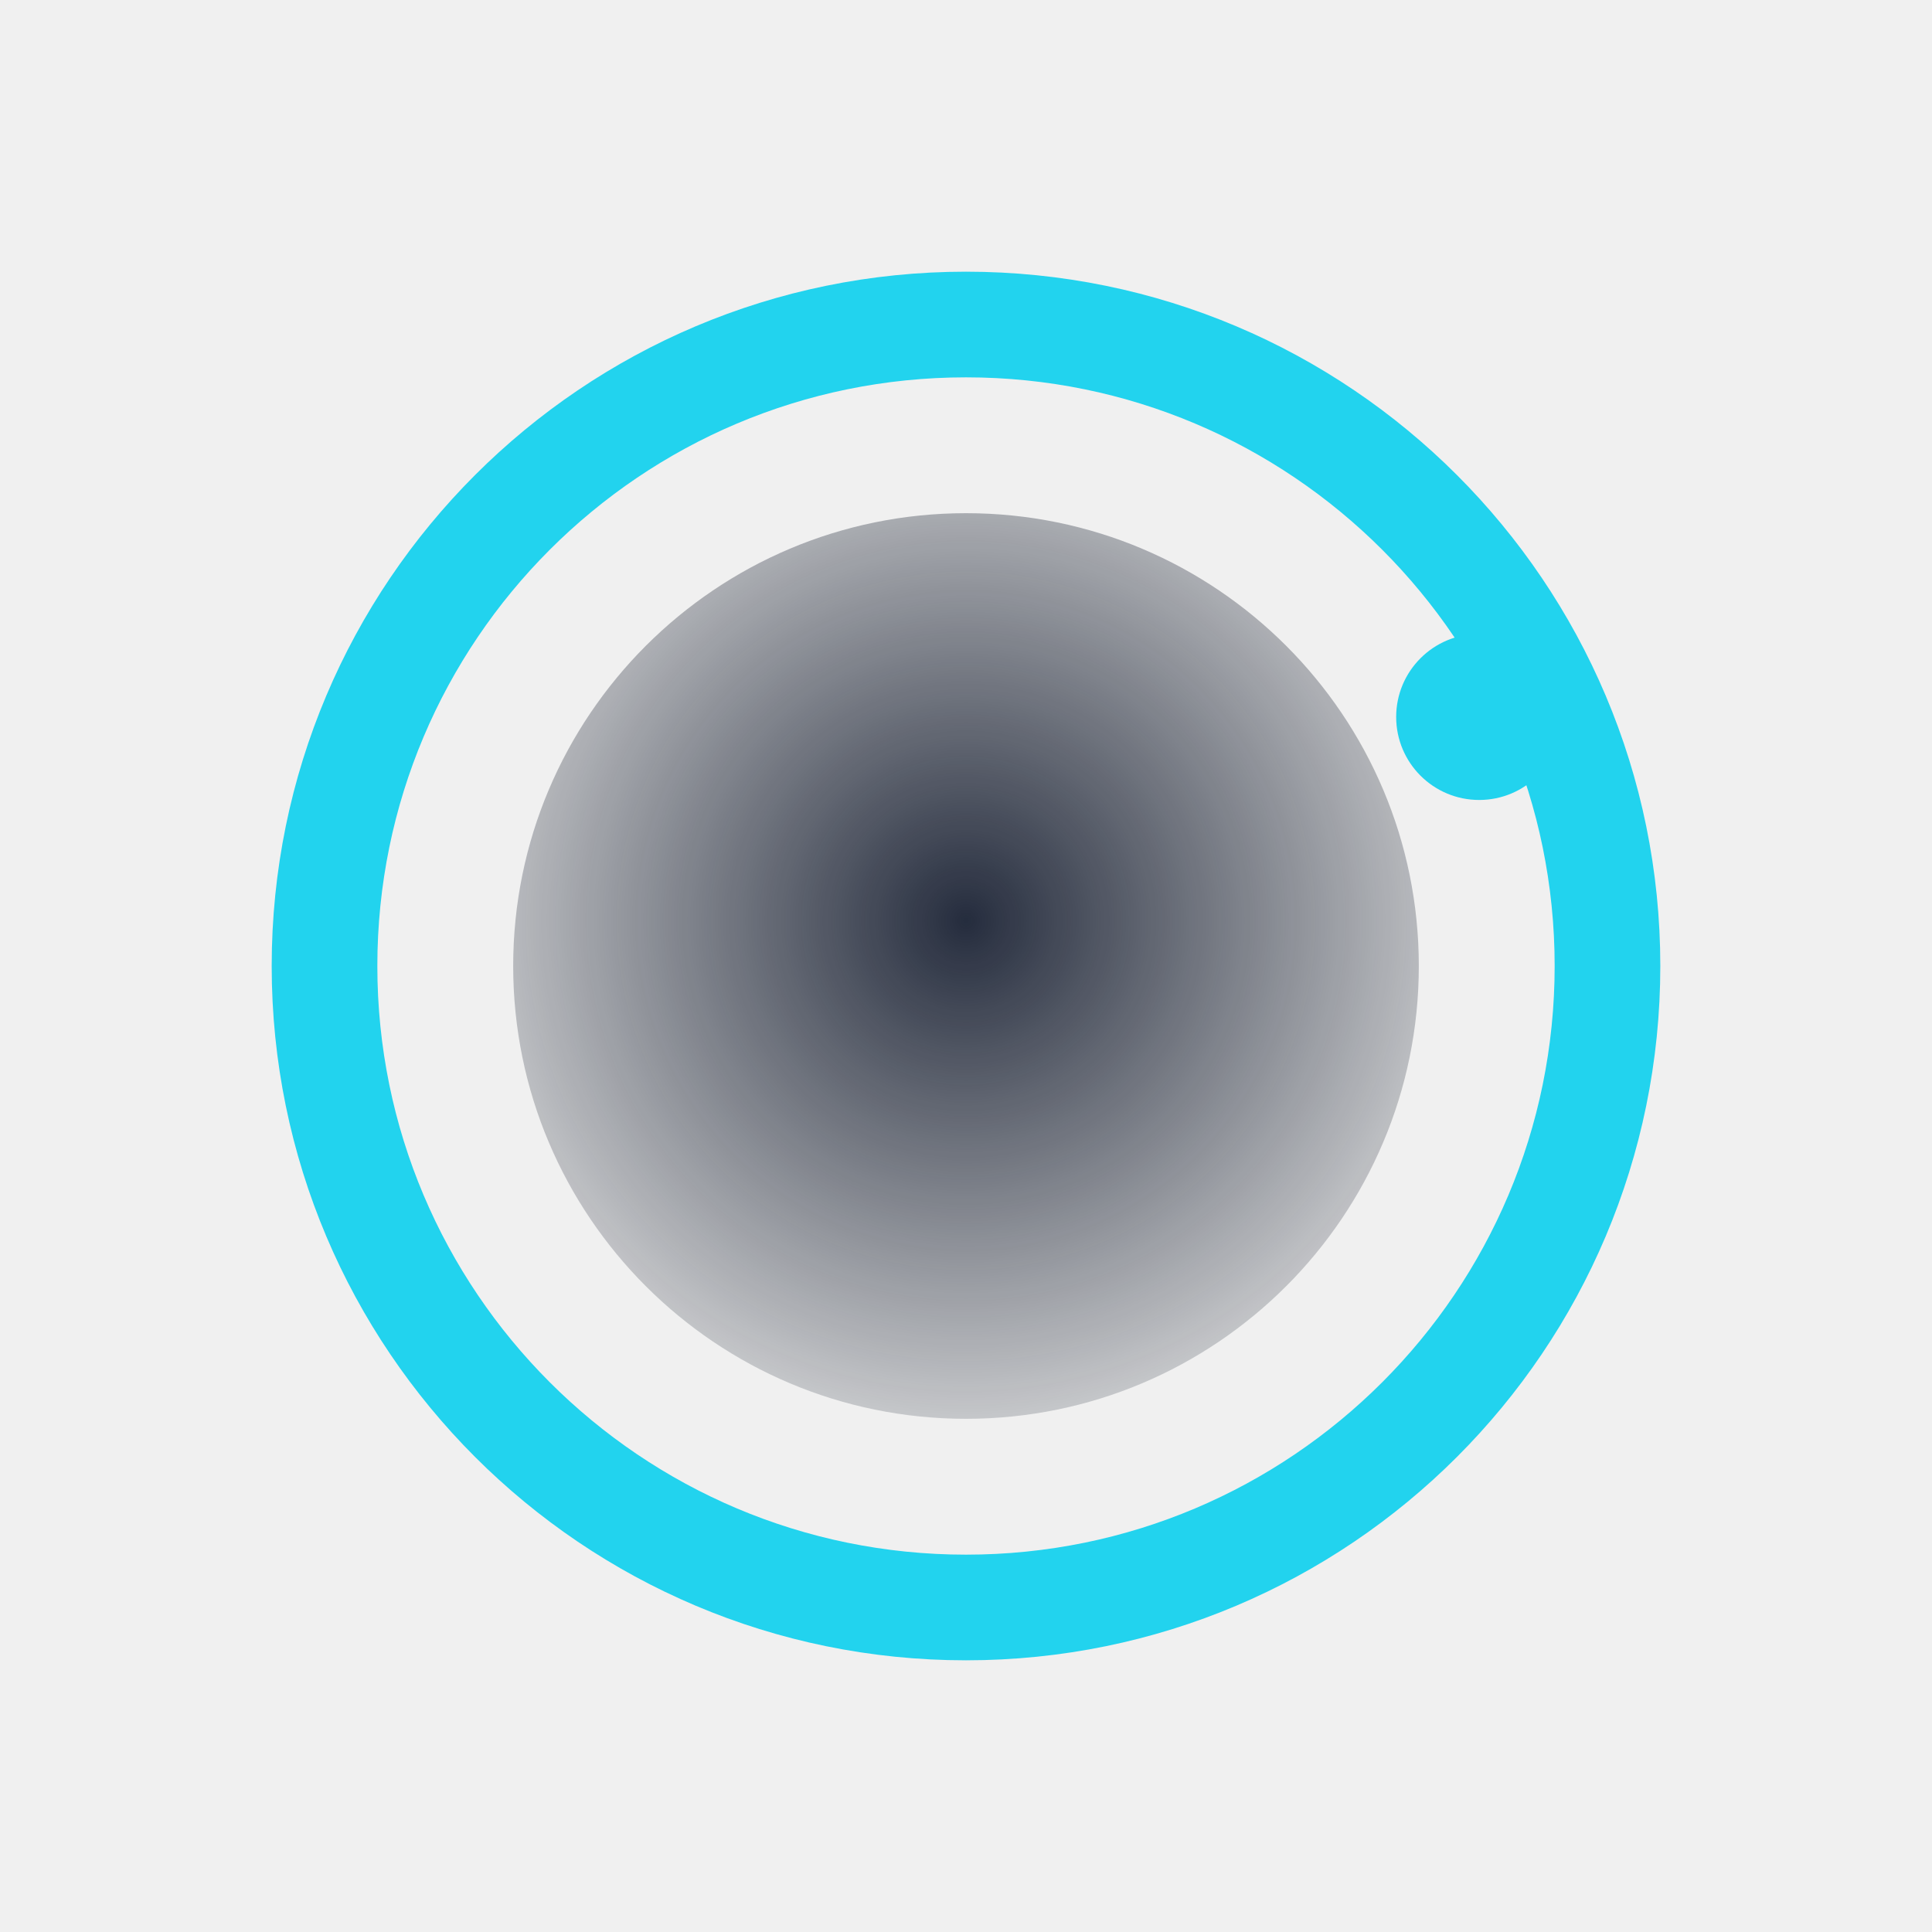
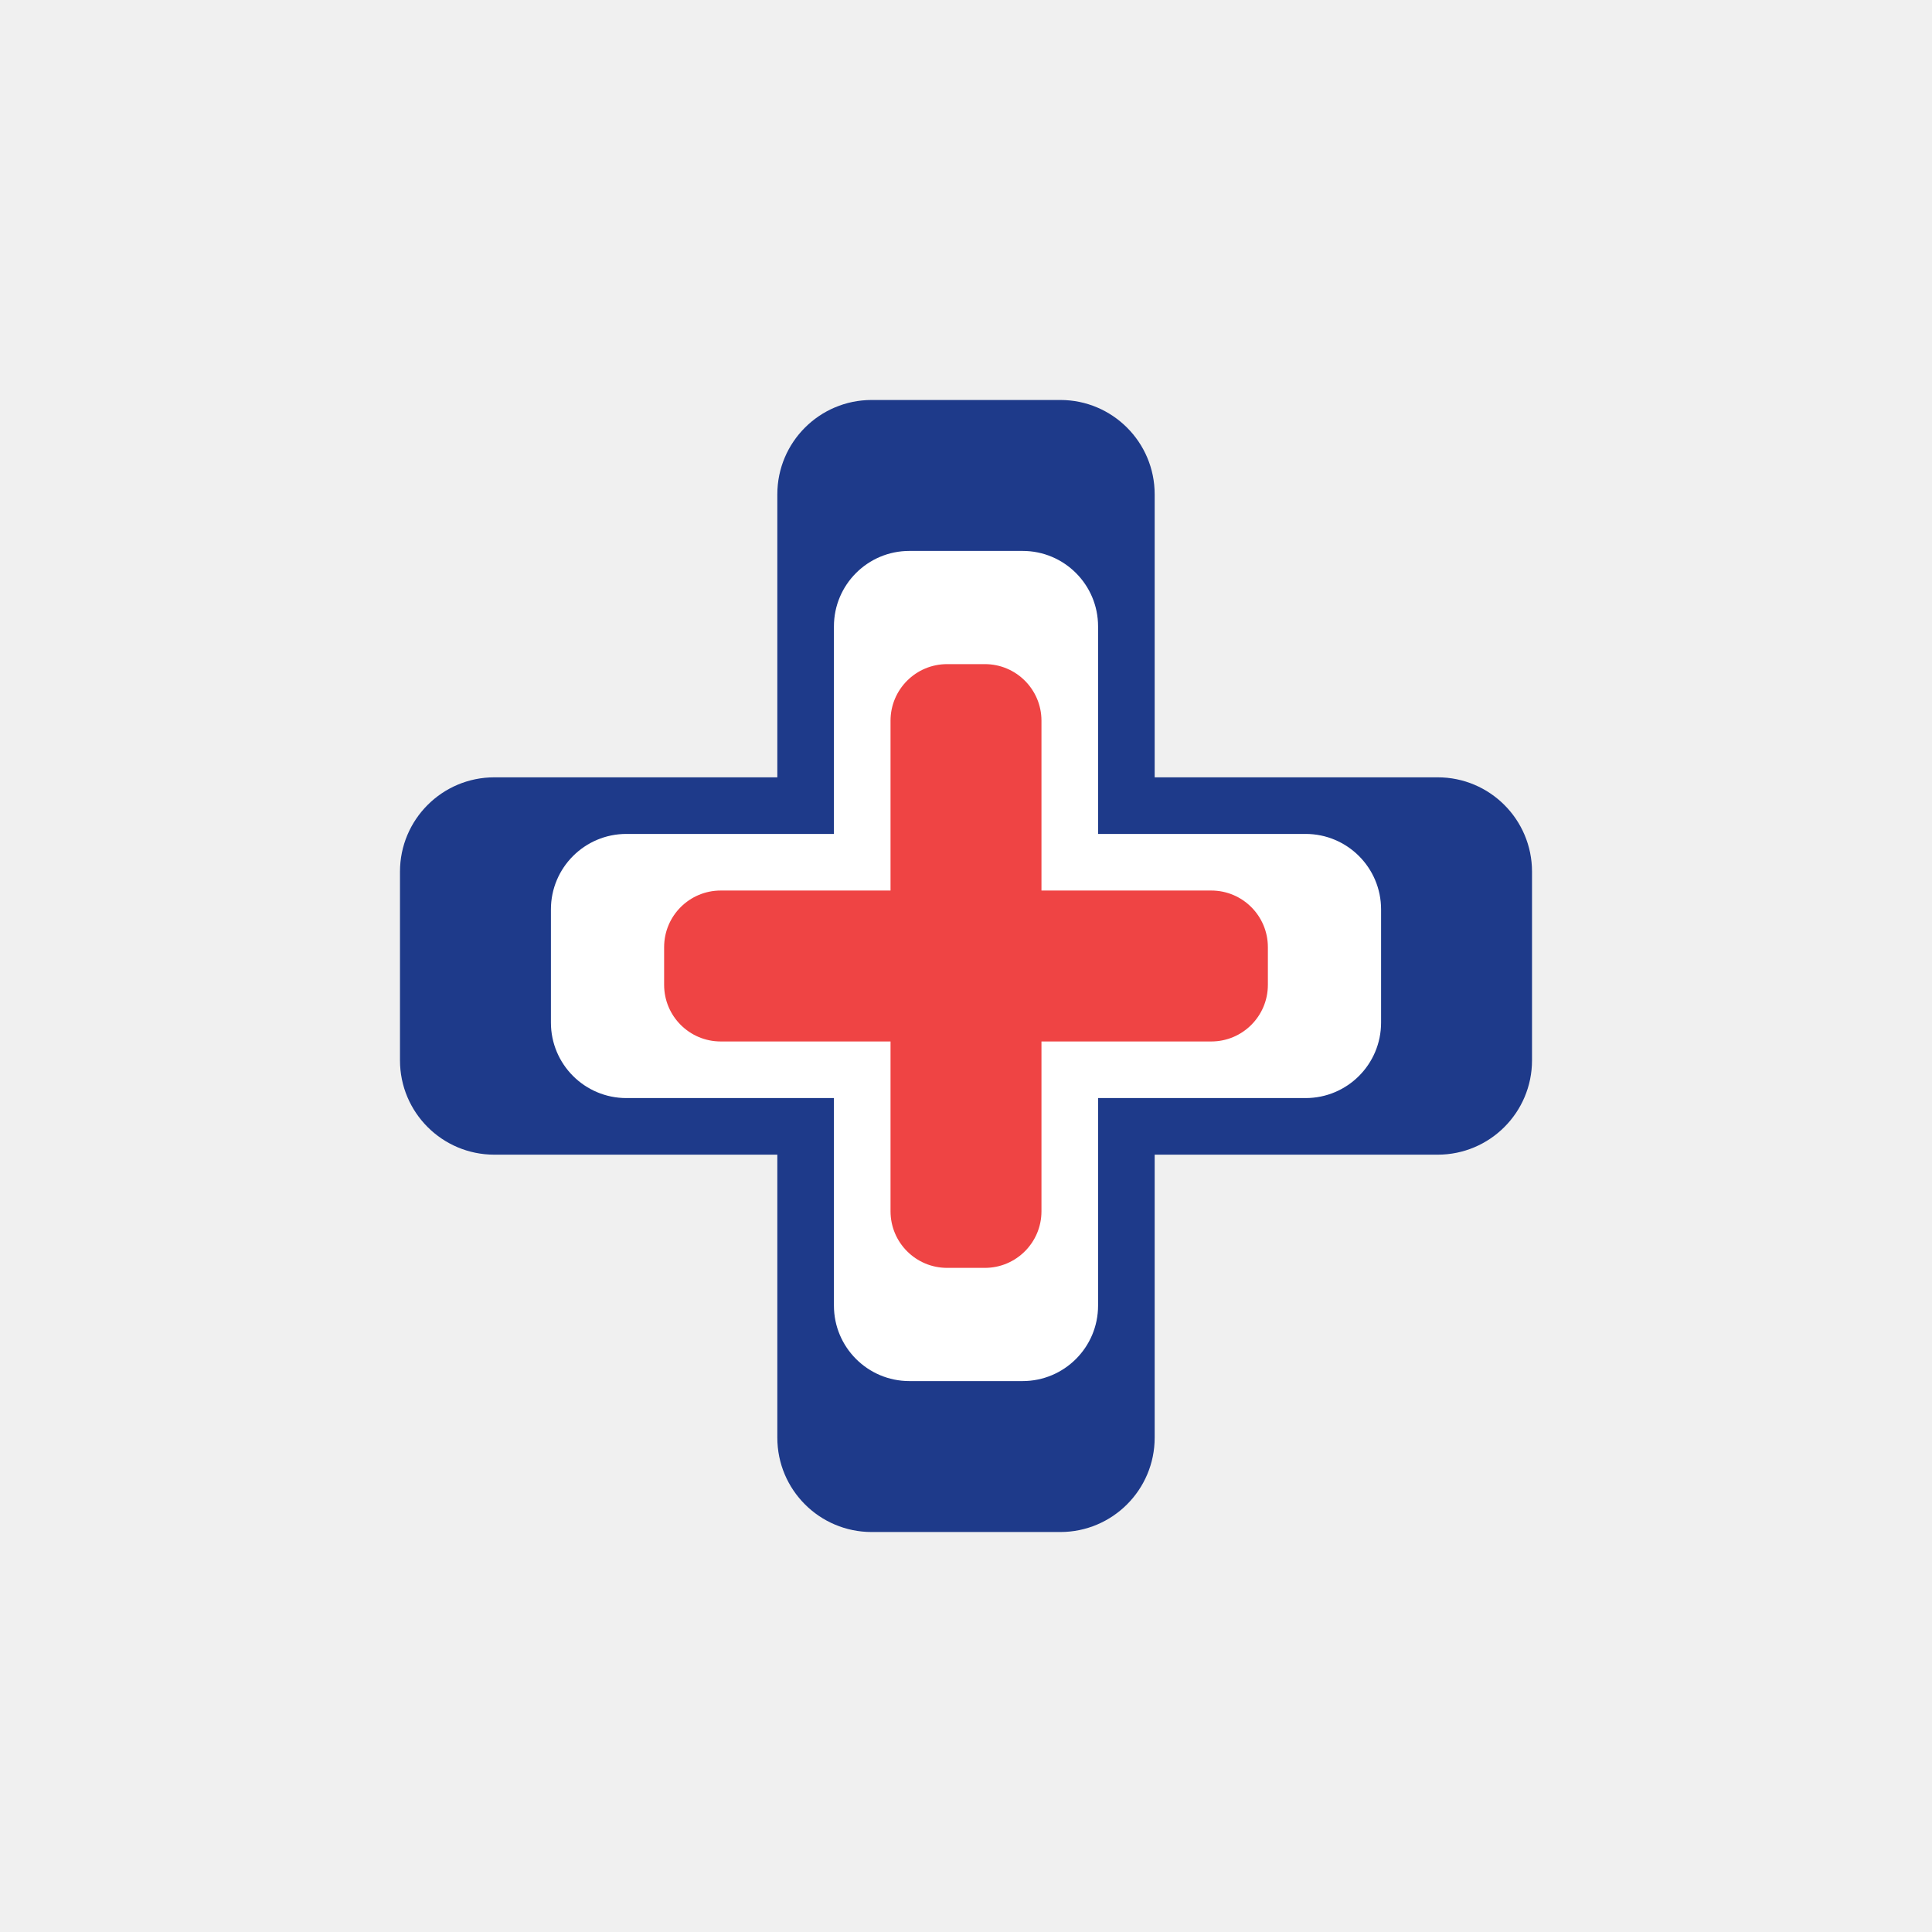
<svg xmlns="http://www.w3.org/2000/svg" width="512" height="512" viewBox="0 0 512 512">
-   <defs>
-     <radialGradient id="g" cx="50%" cy="45%" r="70%">
-       <stop offset="0%" stop-color="#0f172a" stop-opacity="0.9" />
-       <stop offset="100%" stop-color="#111827" stop-opacity="0.0" />
-     </radialGradient>
-   </defs>
  <rect width="512" height="512" fill="none" />
-   <circle cx="256" cy="256" r="170" fill="none" stroke="#22d3ee" stroke-width="28" stroke-linecap="round" />
-   <circle cx="392" cy="190" r="22" fill="#22d3ee" />
-   <circle cx="256" cy="256" r="120" fill="url(#g)" />
+   <rect x="106" y="206" width="300" height="100" rx="25" fill="#1e3a8a" />
+   <rect x="206" y="106" width="100" height="300" rx="25" fill="#1e3a8a" />
+   <rect x="146" y="221" width="220" height="70" rx="20" fill="#ffffff" />
+   <rect x="221" y="146" width="70" height="220" rx="20" fill="#ffffff" />
+   <rect x="176" y="236" width="160" height="40" rx="15" fill="#ef4444" />
+   <rect x="236" y="176" width="40" height="160" rx="15" fill="#ef4444" />
</svg>
